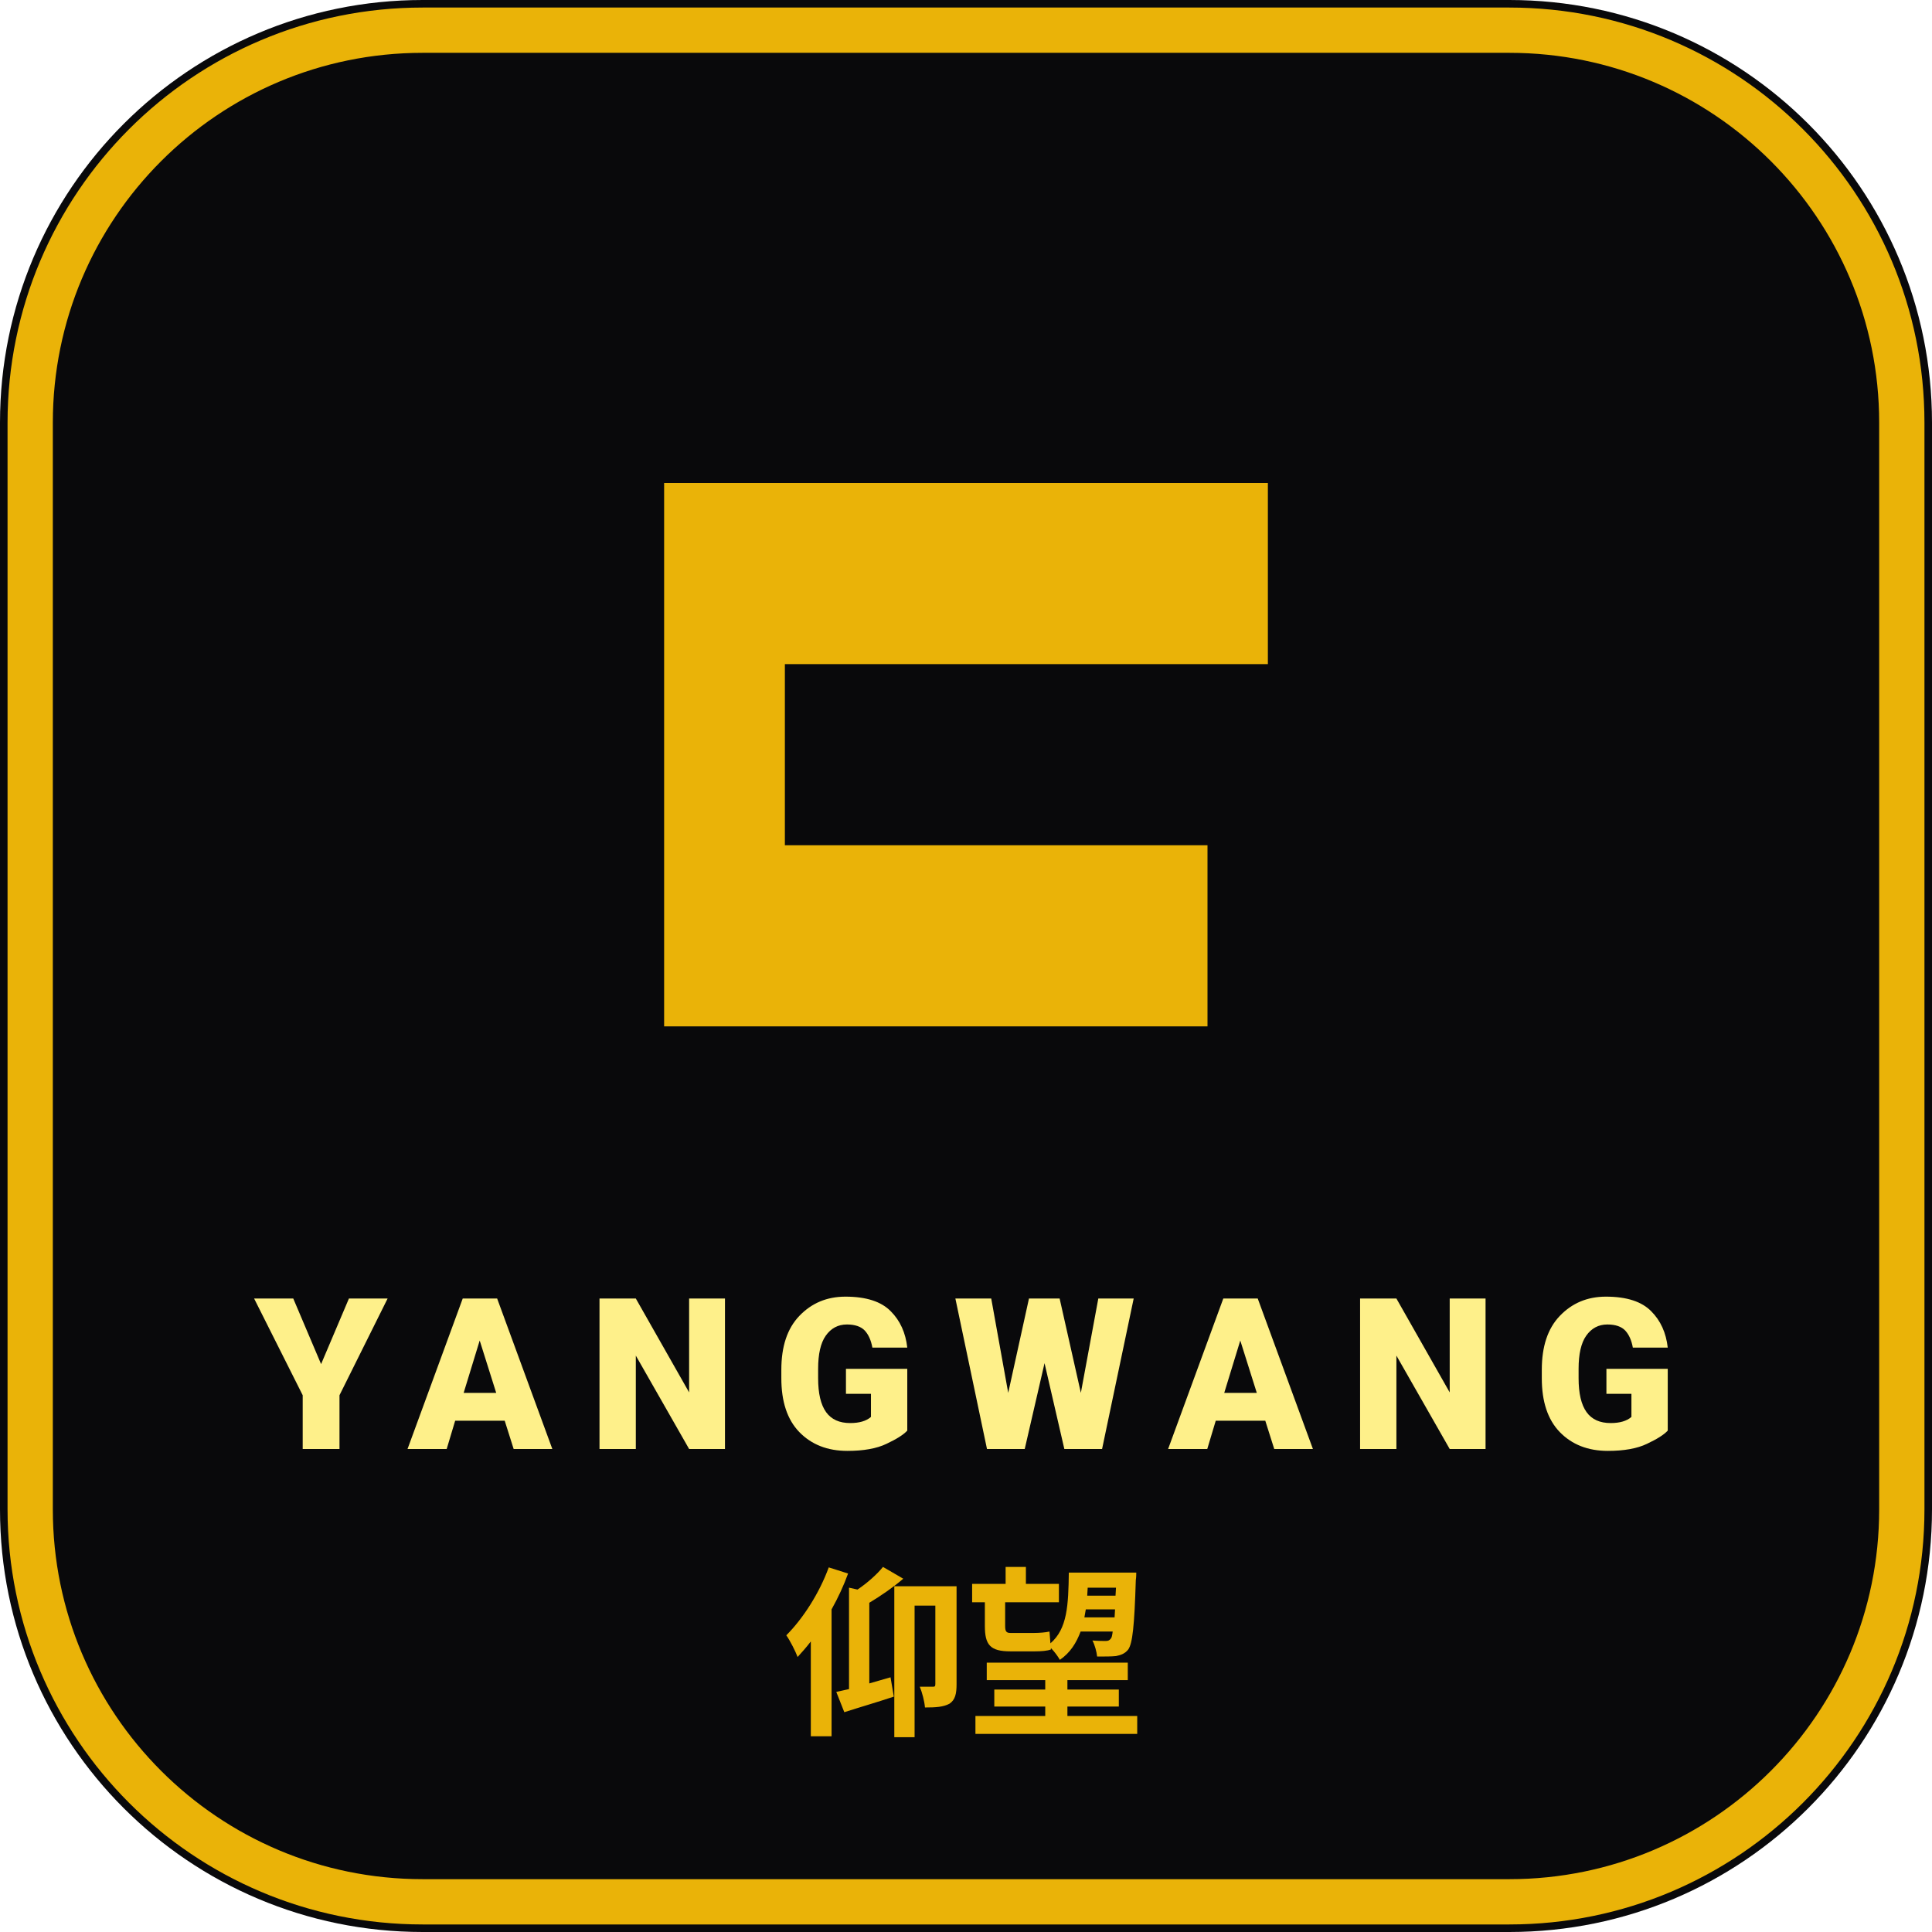
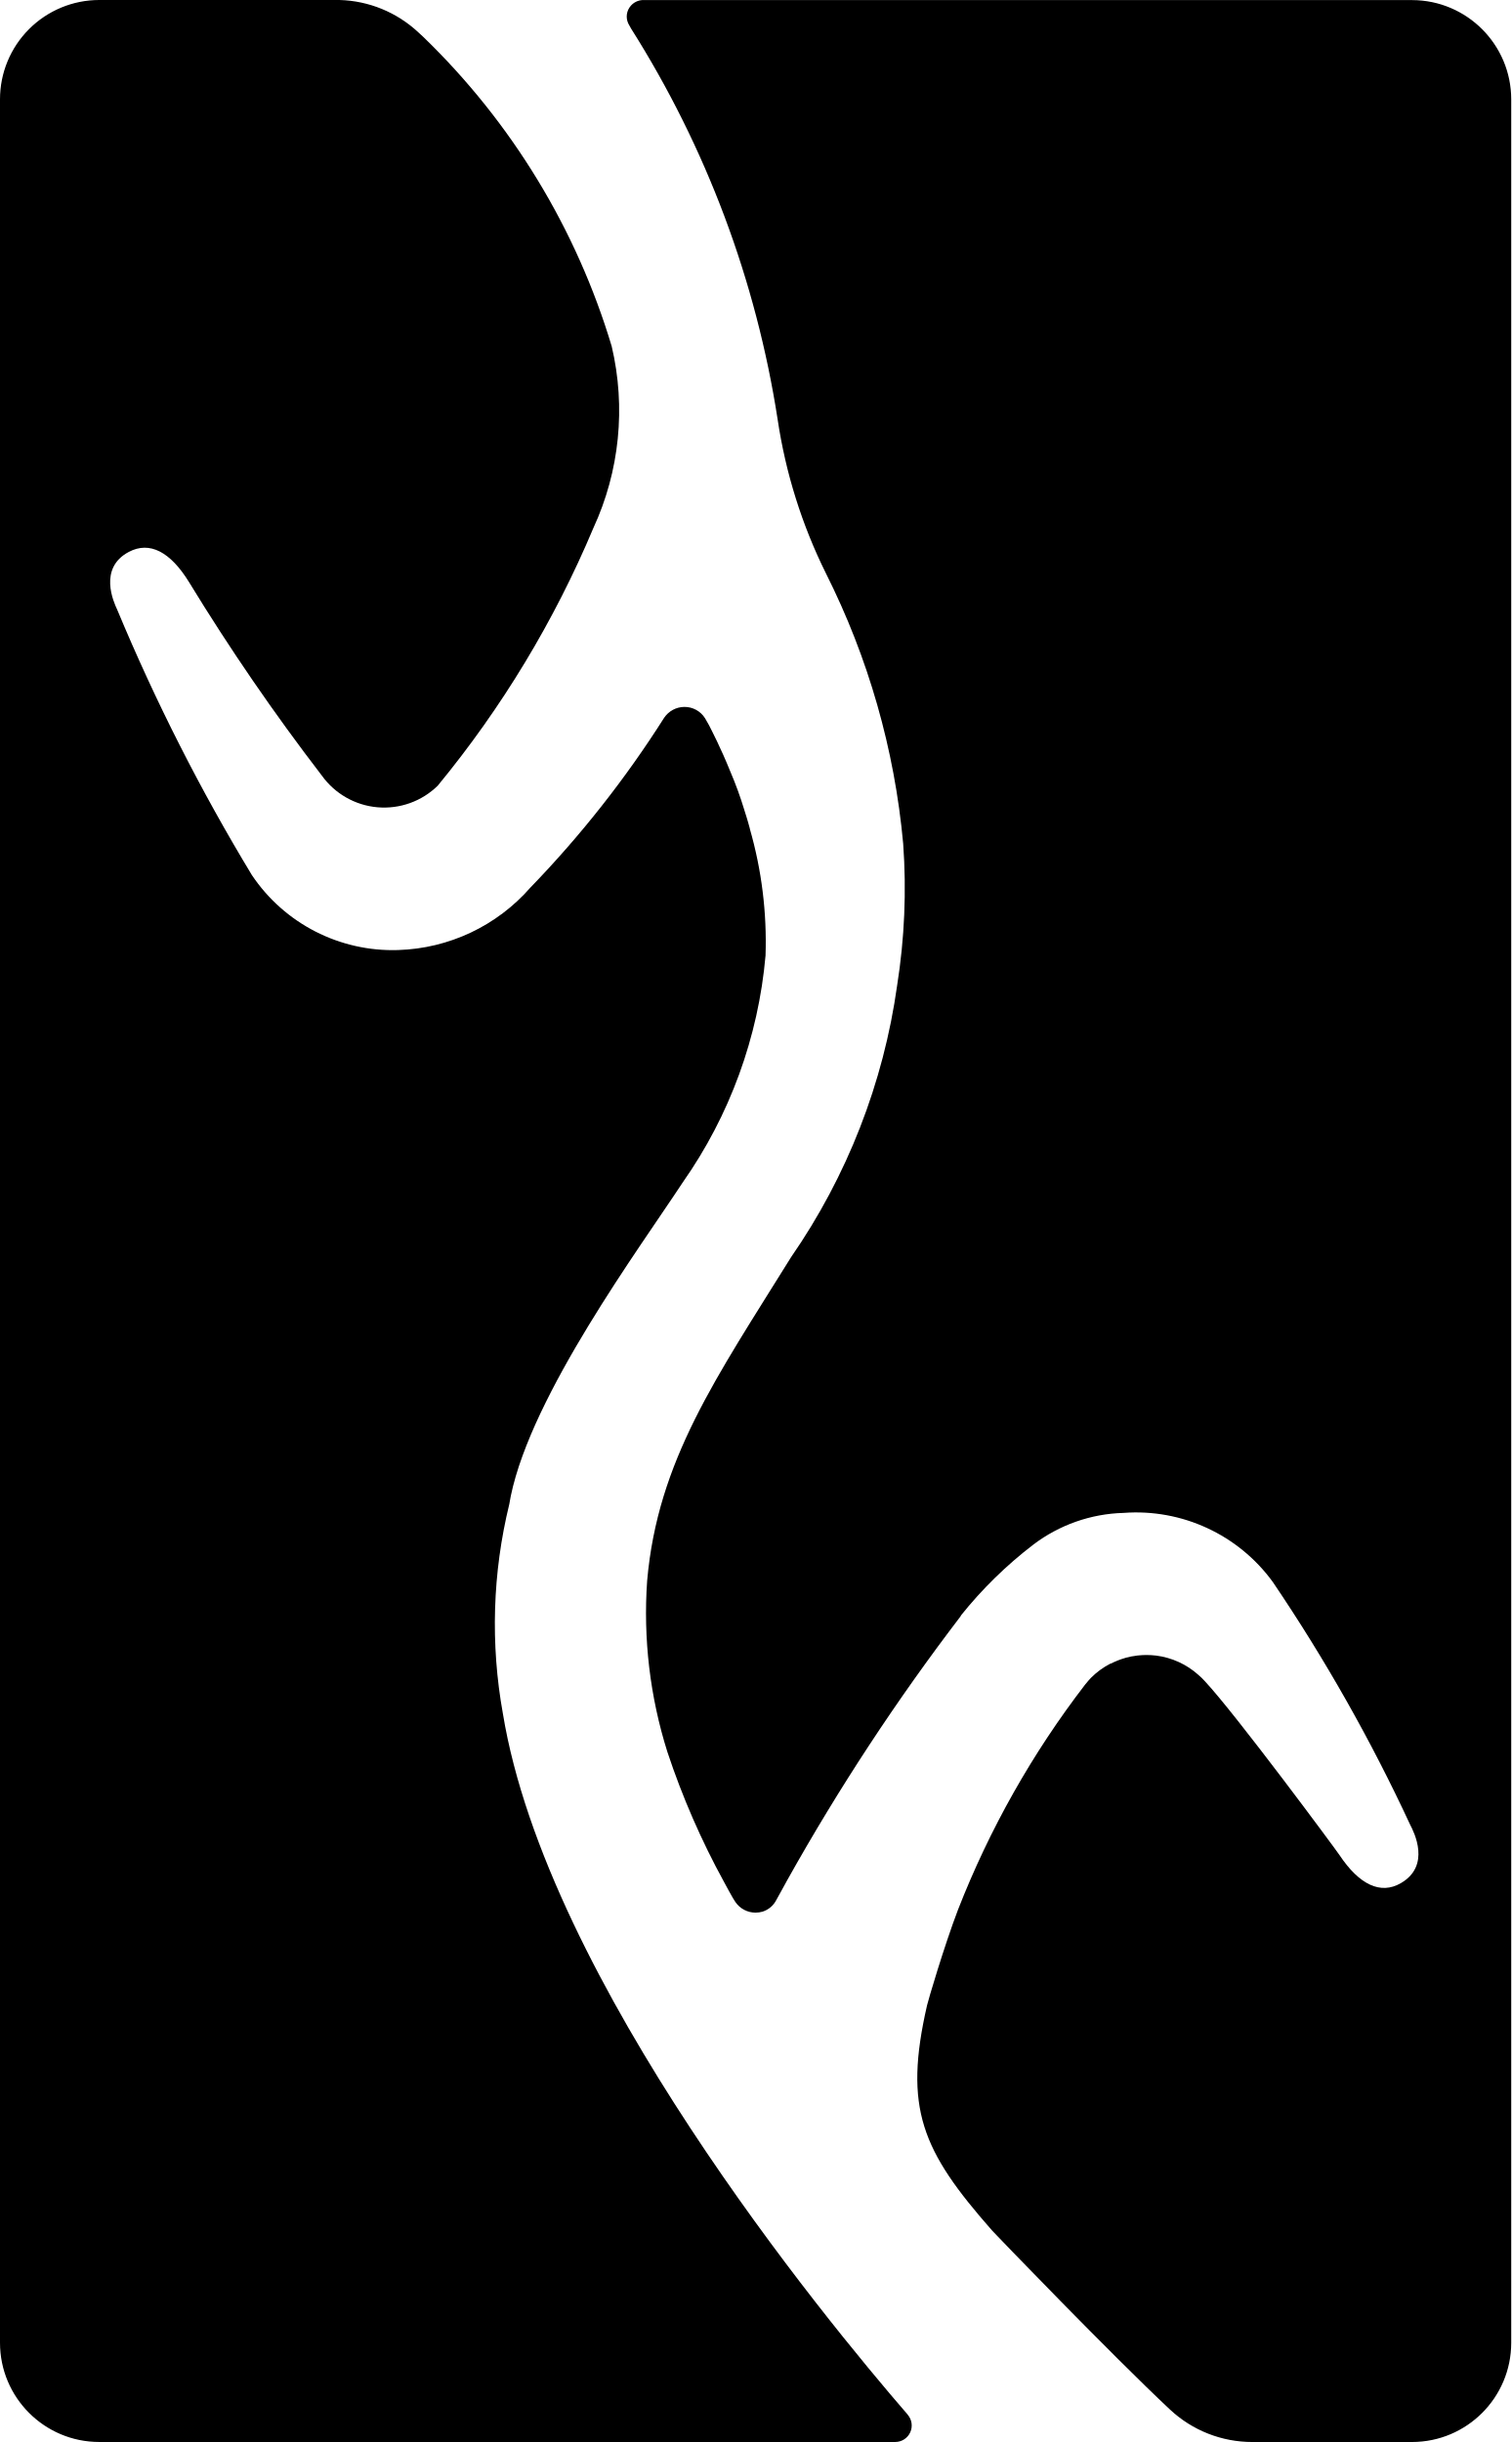
- <svg xmlns="http://www.w3.org/2000/svg" width="64" height="64" viewBox="0 0 64 64">
-   <rect width="64" height="64" rx="14" fill="#09090b" />
-   <rect x="1" y="1" width="62" height="62" rx="13" fill="none" stroke="#eab308" stroke-width="1.5" />
-   <path d="M22 16h20v6H26v6h14v6H22V16Z" fill="#eab308" />
-   <text x="32" y="48" fill="#fef08a" font-family="-apple-system,BlinkMacSystemFont,'Segoe UI',Roboto,sans-serif" font-size="7" font-weight="900" text-anchor="middle" letter-spacing="1.2">YANGWANG</text>
-   <text x="32" y="57" fill="#eab308" font-family="-apple-system,BlinkMacSystemFont,'Segoe UI',Roboto,sans-serif" font-size="6" font-weight="700" text-anchor="middle">仰望</text>
+ <svg xmlns="http://www.w3.org/2000/svg" width="130" height="210.056" viewBox="0 0 130 210.056">
+   <path d="M8.536 0A8.54 8.54 0 0 0 0 8.553v192.95a8.54 8.54 0 0 0 8.536 8.552h68.479a1.418 1.418 0 0 0 1.07-2.344v-.008c-7.22-8.341-31.05-37.302-34.825-60.299a43.4 43.4 0 0 1 .552-18.024q.057-.352.127-.697c1.822-8.78 11.074-21.314 14.788-26.968a40.06 40.06 0 0 0 7.127-19.519 35.2 35.2 0 0 0-1.35-10.898v-.025l-.026-.094-.12-.433q-.072-.255-.152-.51l-.145-.458-.033-.11a32 32 0 0 0-1.215-3.33c-.822-2.03-1.579-3.476-1.818-3.95 0 0-.257-.442-.348-.611a2.08 2.08 0 0 0-1.784-.969 2.11 2.11 0 0 0-1.732.935 91.3 91.3 0 0 1-11.501 14.6 15.75 15.75 0 0 1-11.382 5.378 14.58 14.58 0 0 1-12.58-6.447 171 171 0 0 1-11.586-22.832c-.304-.644-1.641-3.577 1.003-4.97 1.796-.947 3.576-.001 5.181 2.609A189 189 0 0 0 27.69 66.72a6.593 6.593 0 0 0 9.964.866 89.4 89.4 0 0 0 13.395-22.178 24.1 24.1 0 0 0 1.571-15.62A61.7 61.7 0 0 0 36.422 3.184l-.442-.407A10.34 10.34 0 0 0 29.202 0zm46.692.008a1.44 1.44 0 0 0-.96.484 1.4 1.4 0 0 0-.221 1.53l.238.432A88.1 88.1 0 0 1 66.898 36.1a44.6 44.6 0 0 0 4.145 13.208 64.9 64.9 0 0 1 6.651 23.265 53.4 53.4 0 0 1-.518 12.18 54.3 54.3 0 0 1-9.13 23.393c-6.437 10.367-11.472 17.484-12.377 27.834a39.7 39.7 0 0 0 1.742 14.72 67.3 67.3 0 0 0 4.884 11.204s.79 1.481.968 1.707a2.1 2.1 0 0 0 1.733.91 2.2 2.2 0 0 0 .603-.086 2 2 0 0 0 1.172-.985l.4-.722c.143-.265.325-.602.56-1.019a191 191 0 0 1 14.915-22.696v-.034a36 36 0 0 1 6.235-6.107 13.43 13.43 0 0 1 7.772-2.735 14.53 14.53 0 0 1 12.834 5.937 149.6 149.6 0 0 1 11.824 20.896c.33.63 1.789 3.51-.799 5.01-1.74 1.019-3.582.15-5.292-2.42-.339-.509-8.946-12.14-11.577-14.95a6 6 0 0 0-.56-.543 6.7 6.7 0 0 0-3.619-1.656 7 7 0 0 0-.832-.051 7 7 0 0 0-.68.034c-.104 0-.205.03-.306.042-.1.013-.226.03-.34.051a8 8 0 0 0-.432.102l-.196.06c-.17.052-.332.104-.492.17l-.102.042c-.179.074-.357.15-.527.238h-.034a6.7 6.7 0 0 0-1.682 1.231s-.431.474-.492.57a78.8 78.8 0 0 0-10.94 19.374c-1.192 3.123-2.603 7.918-2.66 8.214-2.035 8.863-.46 12.503 5.607 19.391.226.257 10.296 10.712 15.297 15.392a10.35 10.35 0 0 0 7.076 2.786h13.735A8.54 8.54 0 0 0 130 201.52V8.553a8.546 8.546 0 0 0-8.52-8.545H55.373a1 1 0 0 0-.144 0z" />
</svg>
